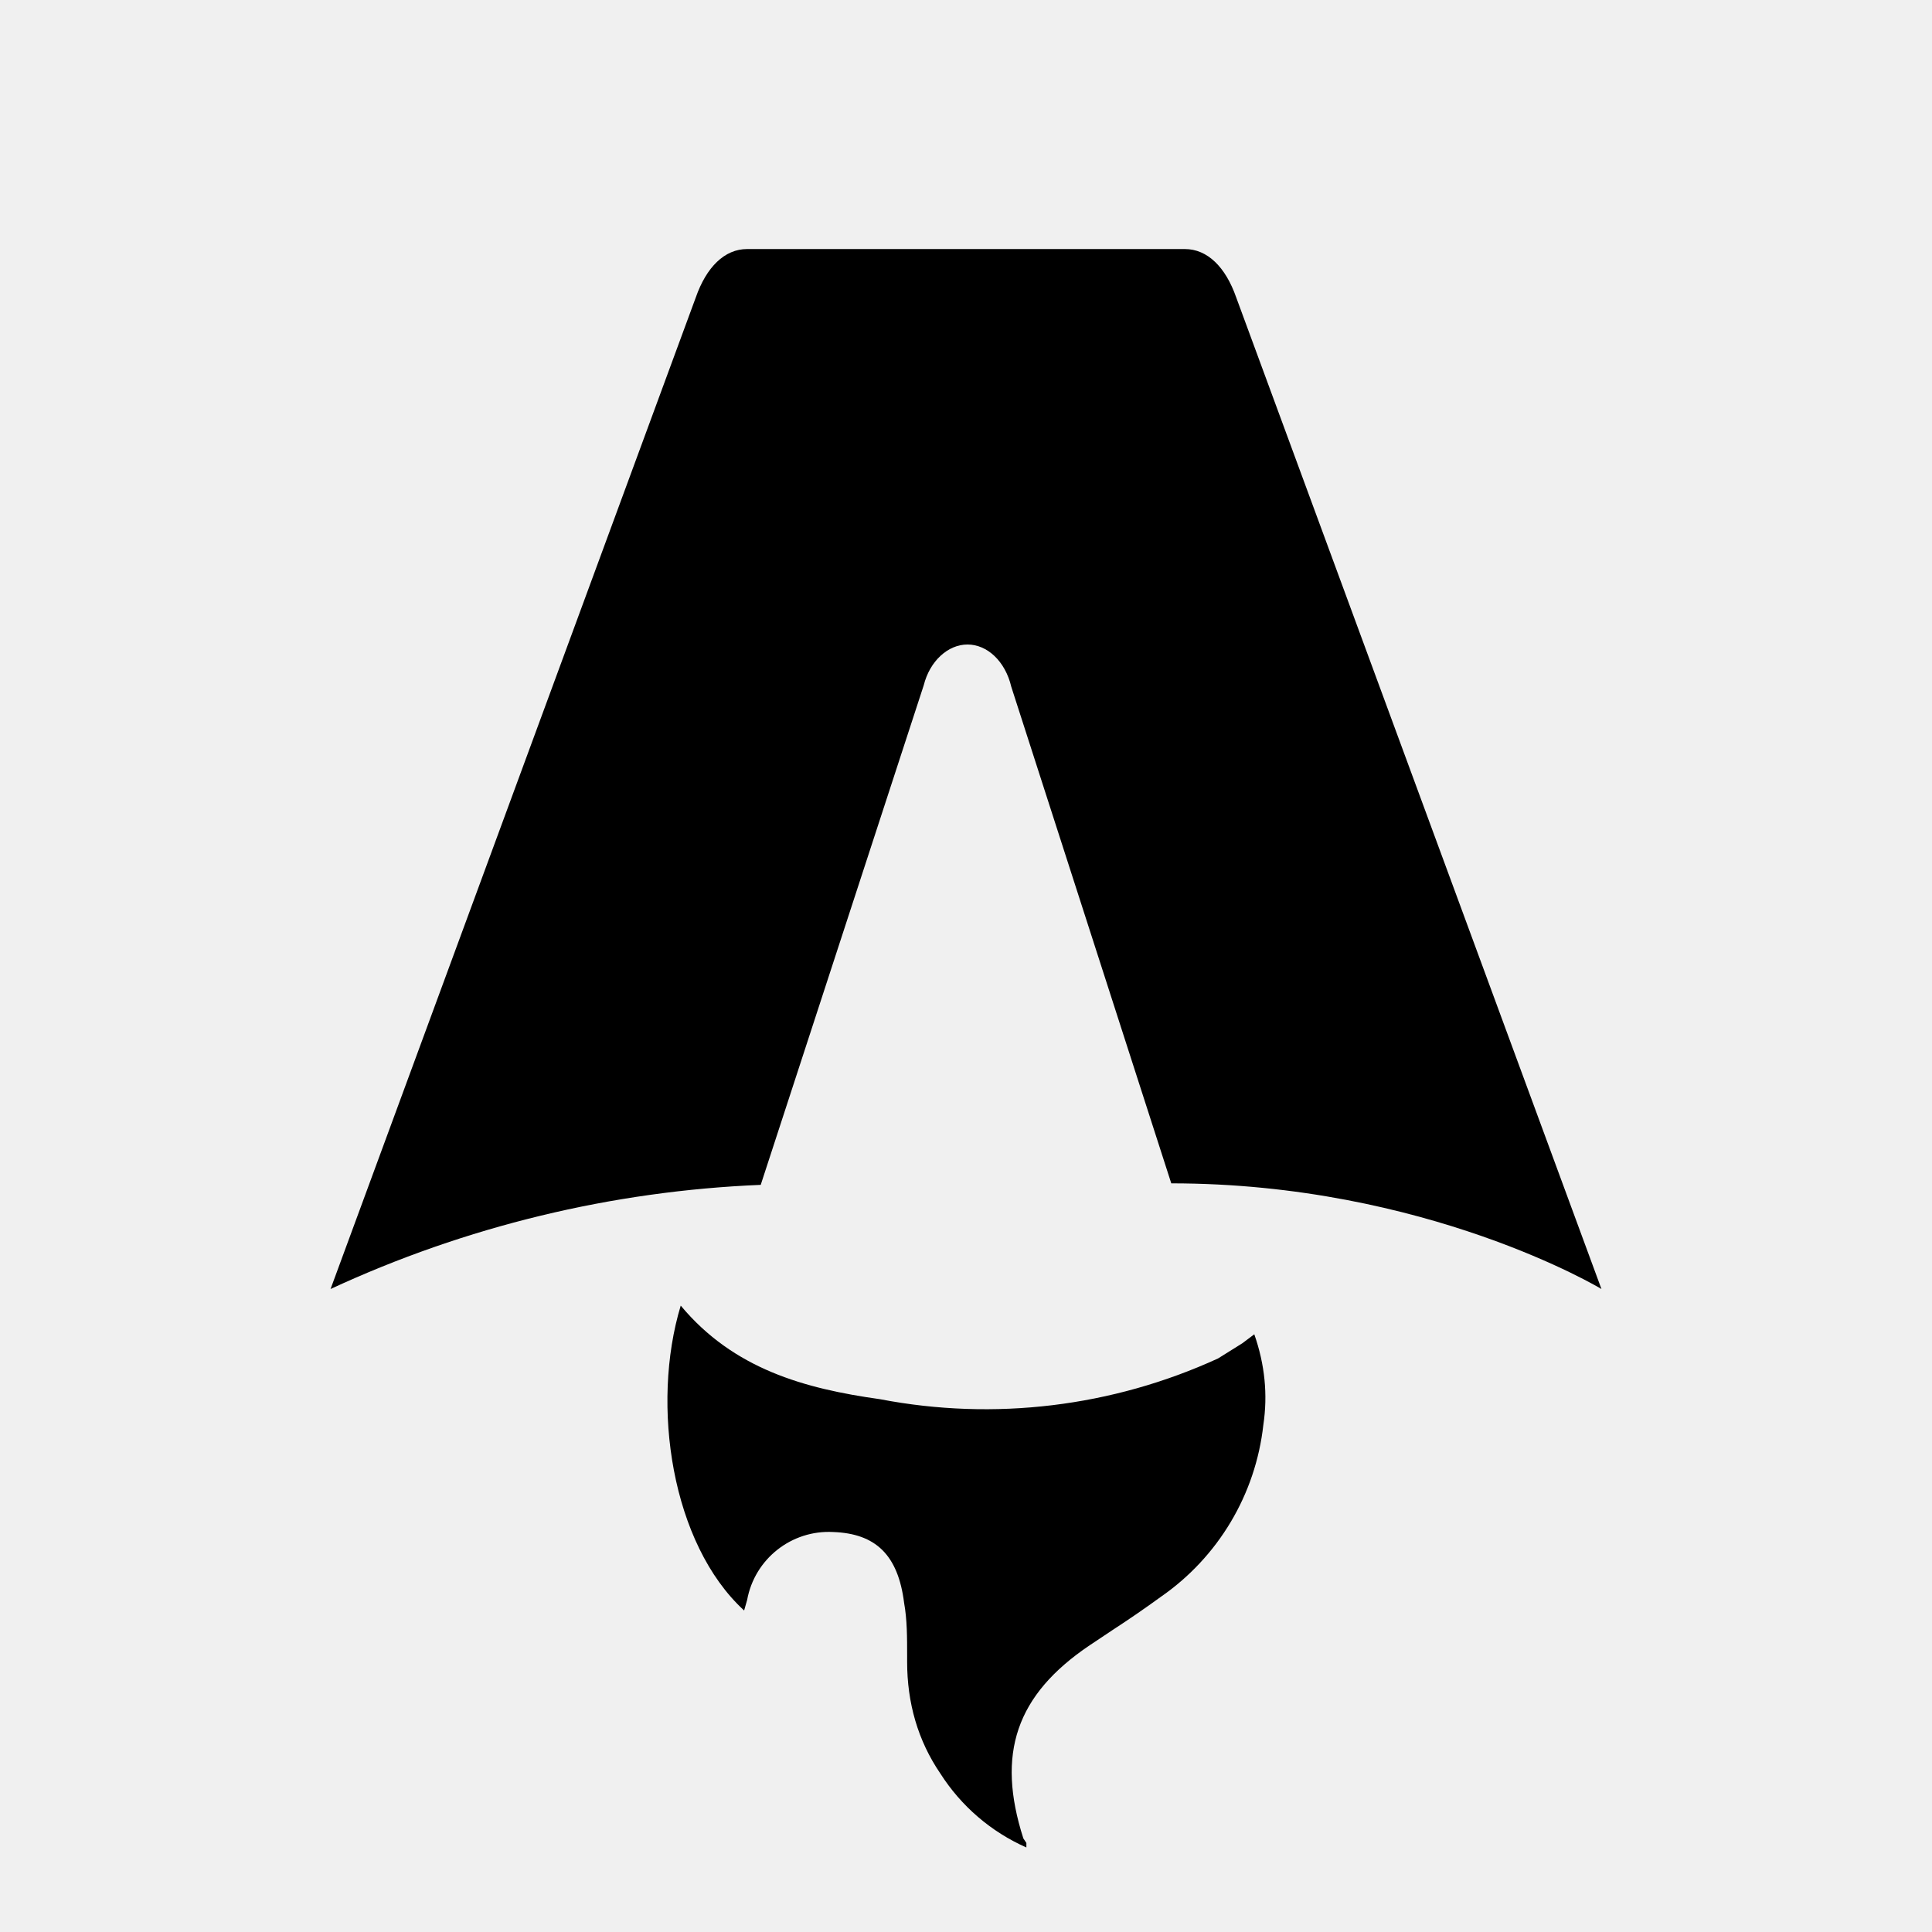
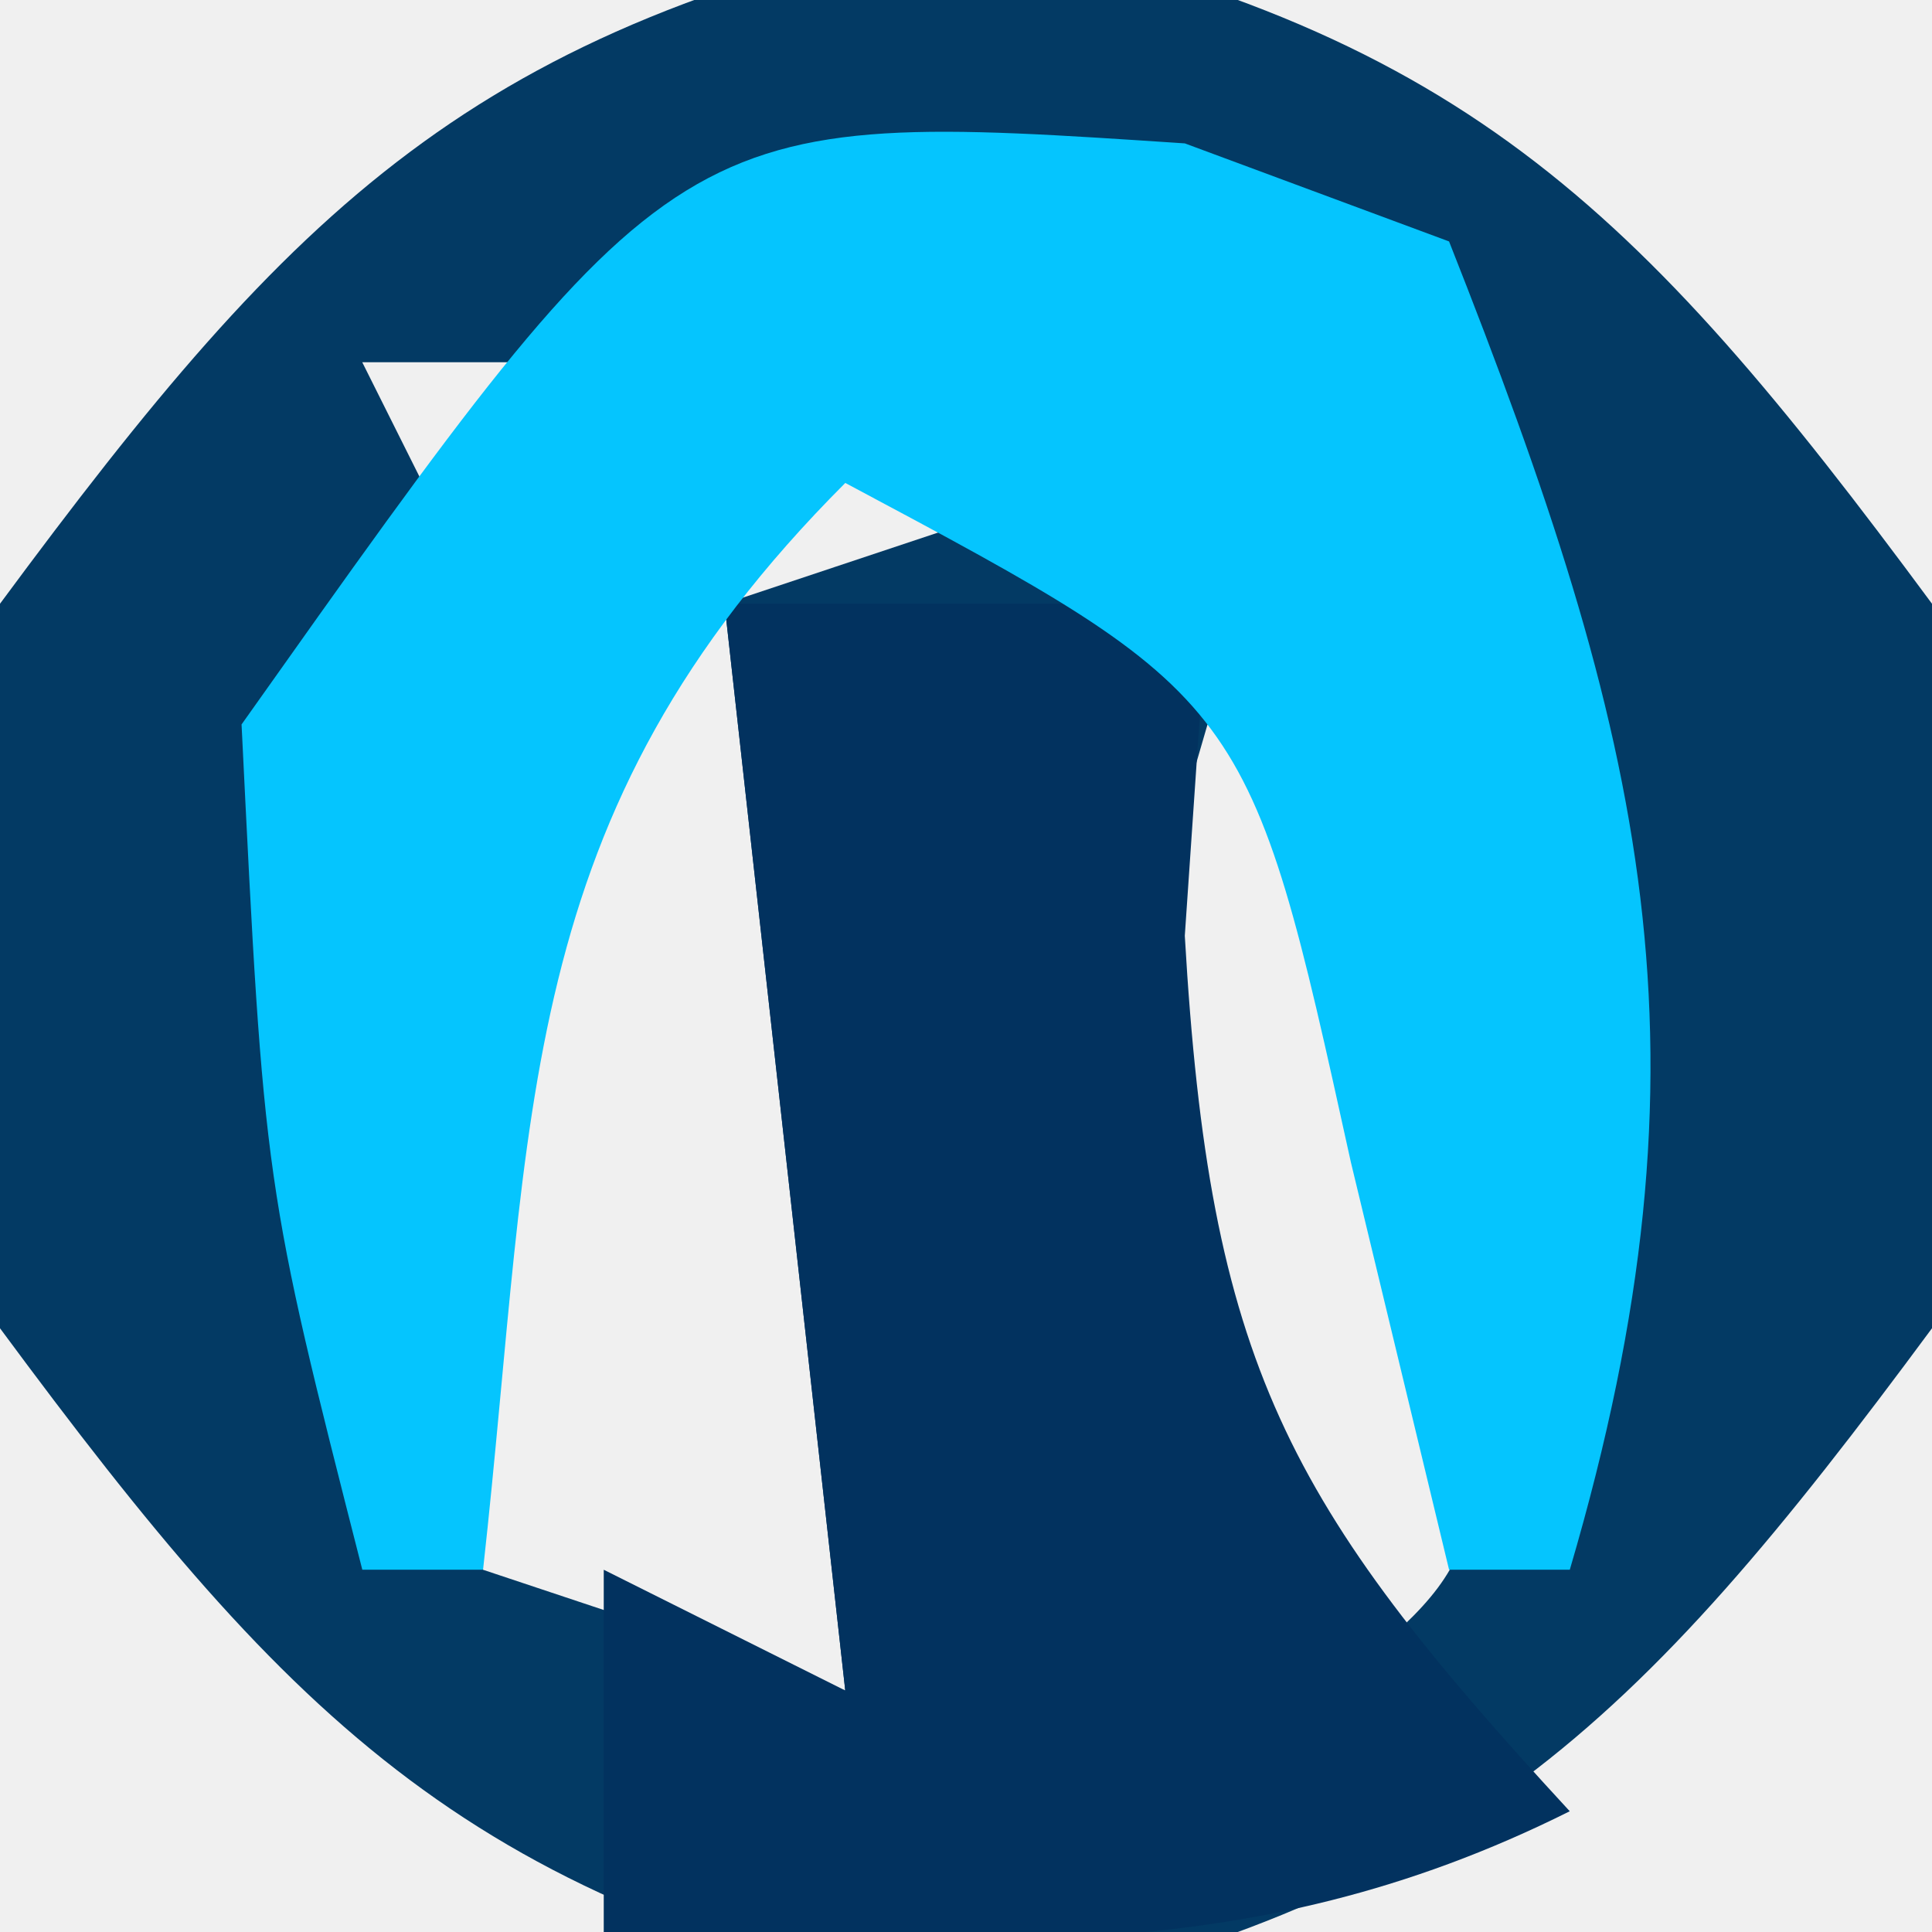
- <svg xmlns="http://www.w3.org/2000/svg" fill="none" viewBox="0 0 128 128">
-   <path d="M50.4 78.5a75.1 75.1 0 0 0-28.5 6.9l24.2-65.7c.7-2 1.9-3.2 3.4-3.2h29c1.5 0 2.7 1.2 3.4 3.2l24.2 65.7s-11.6-7-28.5-7L67 45.5c-.4-1.7-1.6-2.8-2.9-2.8-1.3 0-2.5 1.1-2.9 2.7L50.4 78.5Zm-1.1 28.2Zm-4.2-20.2c-2 6.6-.6 15.8 4.2 20.2a17.5 17.5 0 0 1 .2-.7 5.5 5.5 0 0 1 5.7-4.5c2.8.1 4.3 1.5 4.7 4.7.2 1.1.2 2.3.2 3.5v.4c0 2.7.7 5.2 2.2 7.4a13 13 0 0 0 5.7 4.9v-.3l-.2-.3c-1.8-5.6-.5-9.5 4.4-12.8l1.5-1a73 73 0 0 0 3.2-2.2 16 16 0 0 0 6.8-11.4c.3-2 .1-4-.6-6l-.8.6-1.6 1a37 37 0 0 1-22.4 2.7c-5-.7-9.7-2-13.2-6.2Z" />
-   <style>
-         path { fill: #000; }
-         @media (prefers-color-scheme: dark) {
-             path { fill: #FFF; }
-         }
-     </style>
+ <svg xmlns="http://www.w3.org/2000/svg" version="1.1" width="16" height="16">
+   <path d="M0 0 C4.074 0.849 5.544 2.302 8 5.625 C8.625 8.625 8.625 8.625 8 11.625 C5.544 14.948 4.074 16.401 0 17.25 C-4.074 16.401 -5.544 14.948 -8 11.625 C-8.625 8.625 -8.625 8.625 -8 5.625 C-5.544 2.302 -4.074 0.849 0 0 Z M-5 3.625 C-4.67 4.285 -4.34 4.945 -4 5.625 C-3.67 4.965 -3.34 4.305 -3 3.625 C-3.66 3.625 -4.32 3.625 -5 3.625 Z M-1 3.625 C-1.33 4.285 -1.66 4.945 -2 5.625 C-1.01 5.295 -0.02 4.965 1 4.625 C0.34 4.295 -0.32 3.965 -1 3.625 Z M4 3.625 C5 5.625 5 5.625 5 5.625 Z M-3 5.625 C-4.416 6.809 -4.416 6.809 -4.062 10.188 C-4.042 11.322 -4.021 12.456 -4 13.625 C-3.01 13.955 -2.02 14.285 -1 14.625 C-1.33 11.655 -1.66 8.685 -2 5.625 C-2.33 5.625 -2.66 5.625 -3 5.625 Z M2 6.625 C1.312 8.979 1.312 8.979 1 11.625 C1.99 13.11 1.99 13.11 3 14.625 C4.356 13.5 4.356 13.5 4.062 10.562 C4.042 9.593 4.021 8.624 4 7.625 C3.34 7.295 2.68 6.965 2 6.625 Z M-6 8.625 C-5 11.625 -5 11.625 -5 11.625 Z M5 8.625 C6 11.625 6 11.625 6 11.625 Z " fill="#033A64" transform="translate(8,-0.625)" />
+   <path d="M0 0 C1.32 0 2.64 0 4 0 C3.938 0.907 3.876 1.815 3.812 2.75 C4.017 6.29 4.646 7.449 7 10 C4.291 11.354 1.991 11.065 -1 11 C-1 10.01 -1 9.02 -1 8 C-0.34 8.33 0.32 8.66 1 9 C0.67 6.03 0.34 3.06 0 0 Z " fill="#02325F" transform="translate(6,5)" />
+   <path d="M0 0 C0.722 0.268 1.444 0.536 2.188 0.812 C3.817 4.934 4.45 7.52 3.188 11.812 C2.857 11.812 2.527 11.812 2.188 11.812 C1.785 10.142 1.785 10.142 1.375 8.438 C0.529 4.594 0.529 4.594 -2.812 2.812 C-5.575 5.575 -5.391 8.02 -5.812 11.812 C-6.143 11.812 -6.473 11.812 -6.812 11.812 C-7.625 8.625 -7.625 8.625 -7.812 4.812 C-4.205 -0.28 -4.205 -0.28 0 0 Z " fill="#05C5FE" transform="translate(9.8125,1.1875)" />
</svg>
